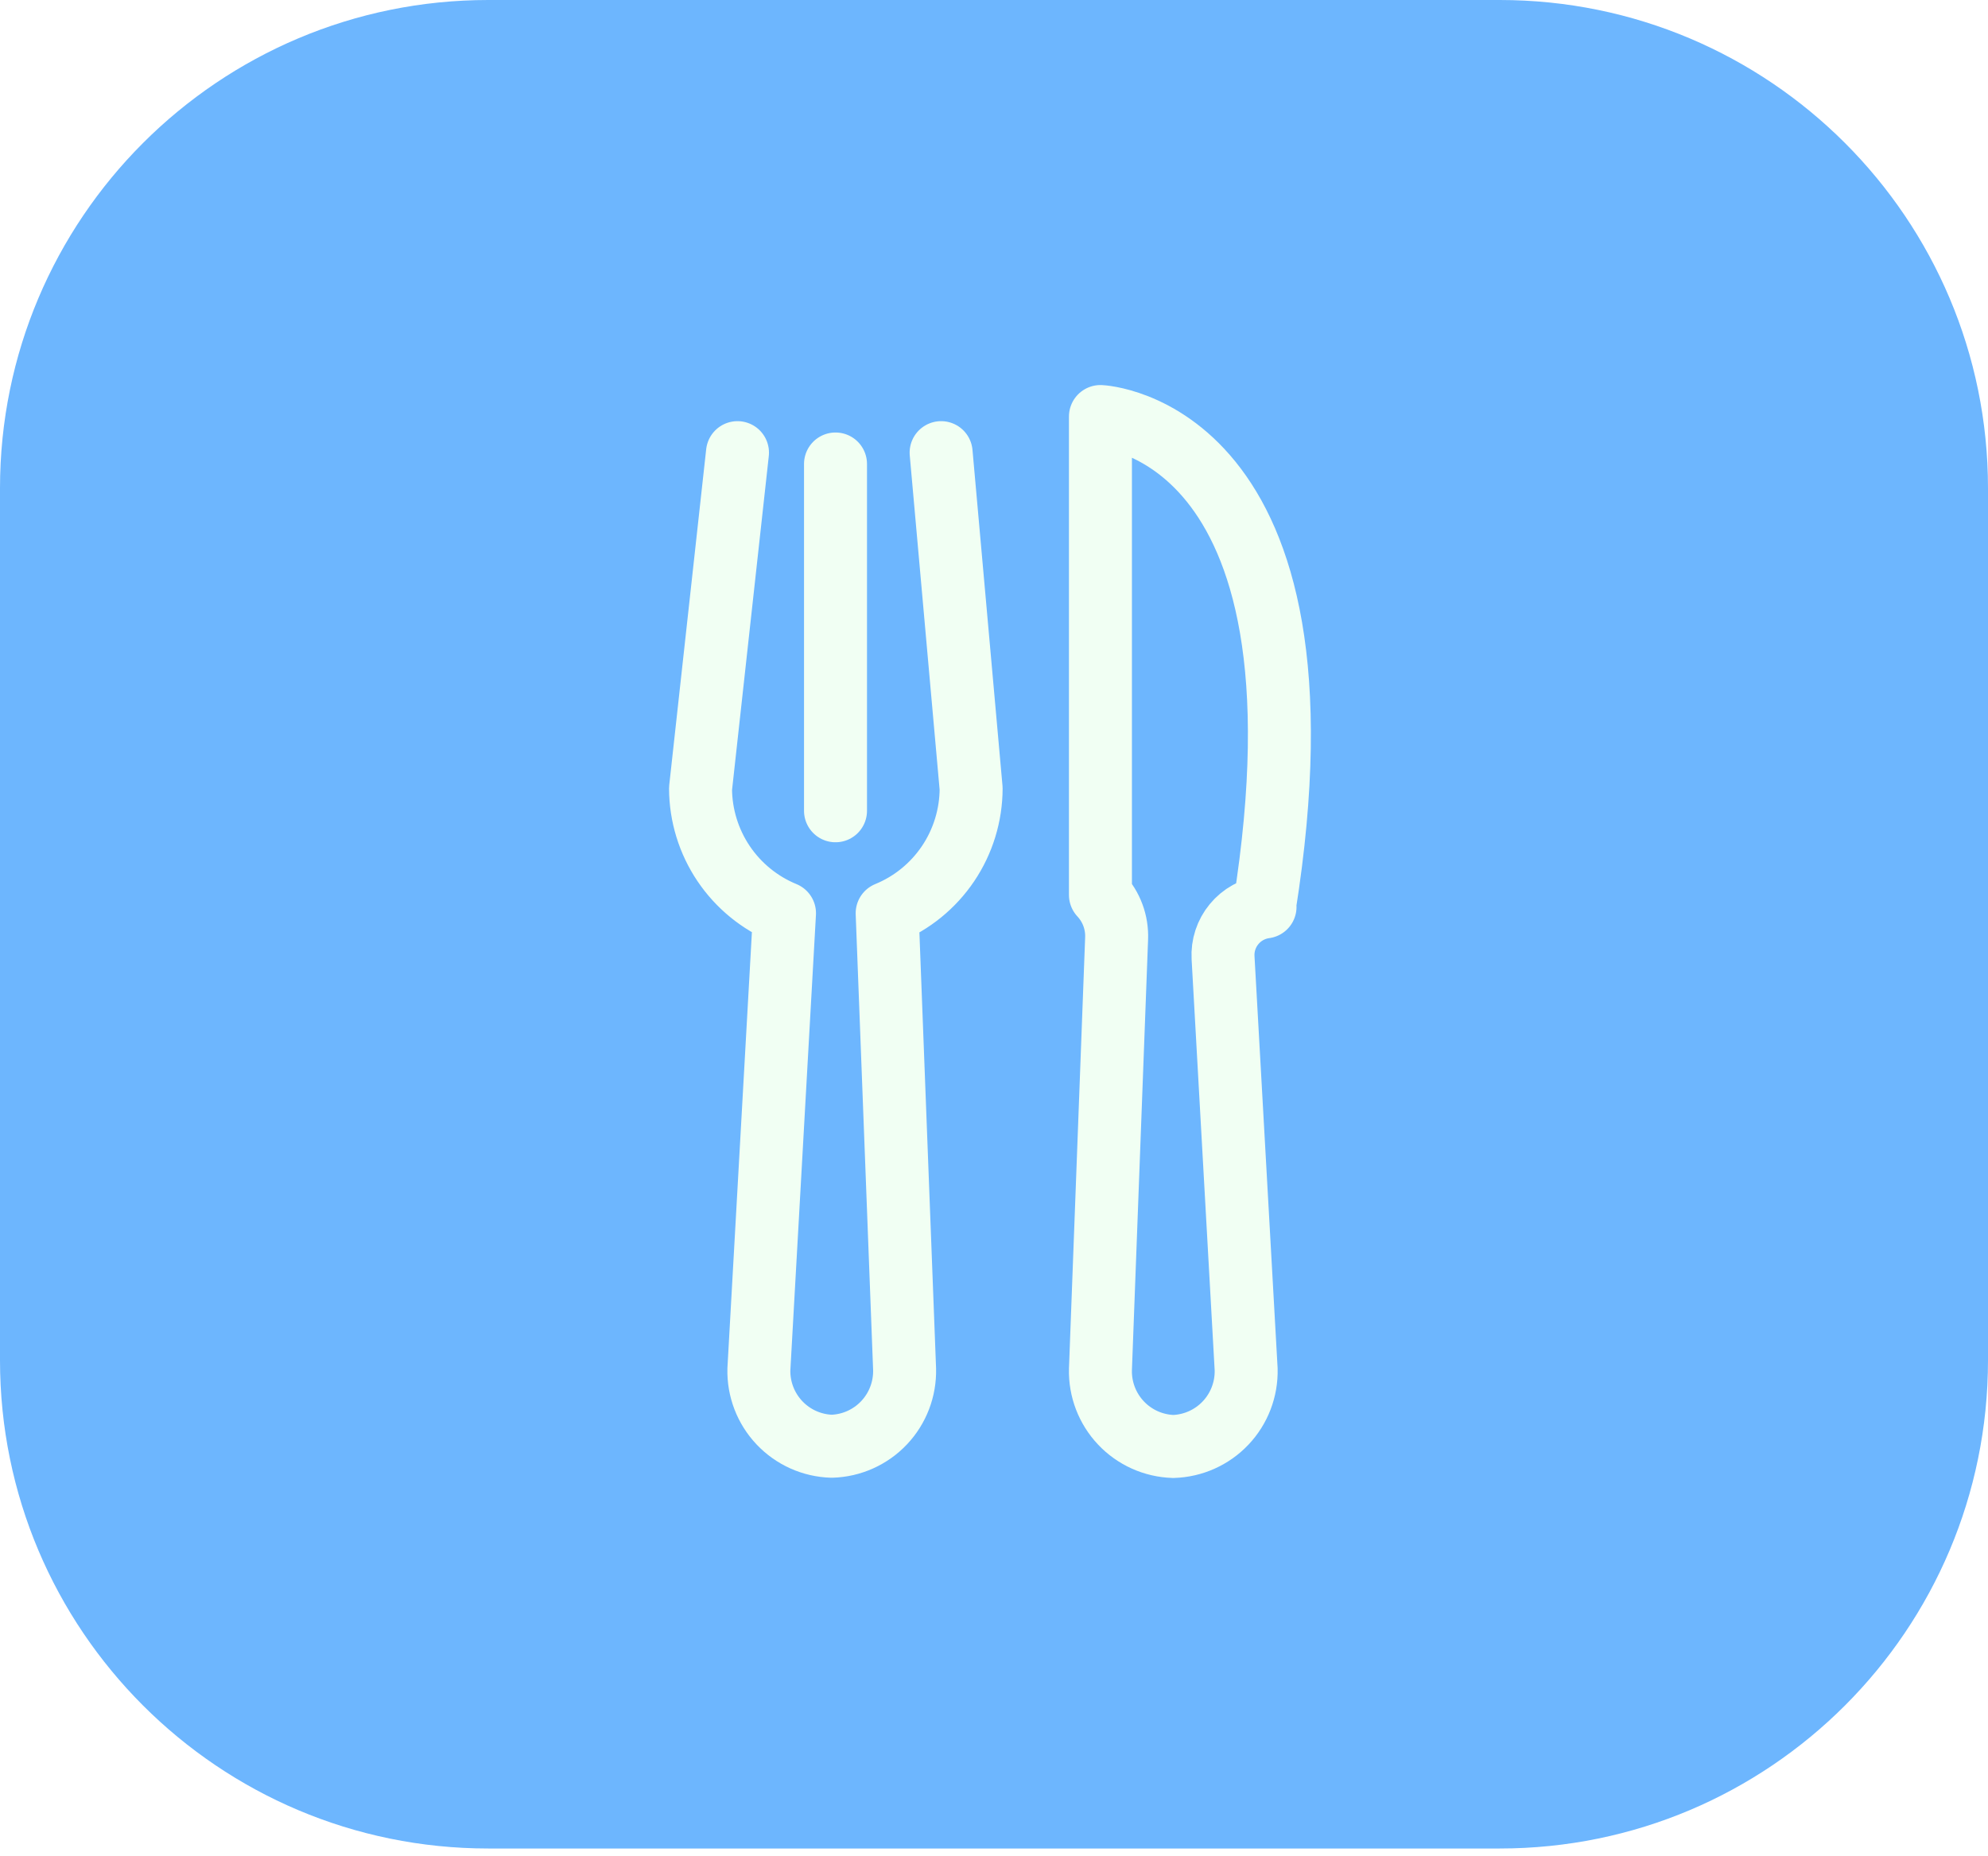
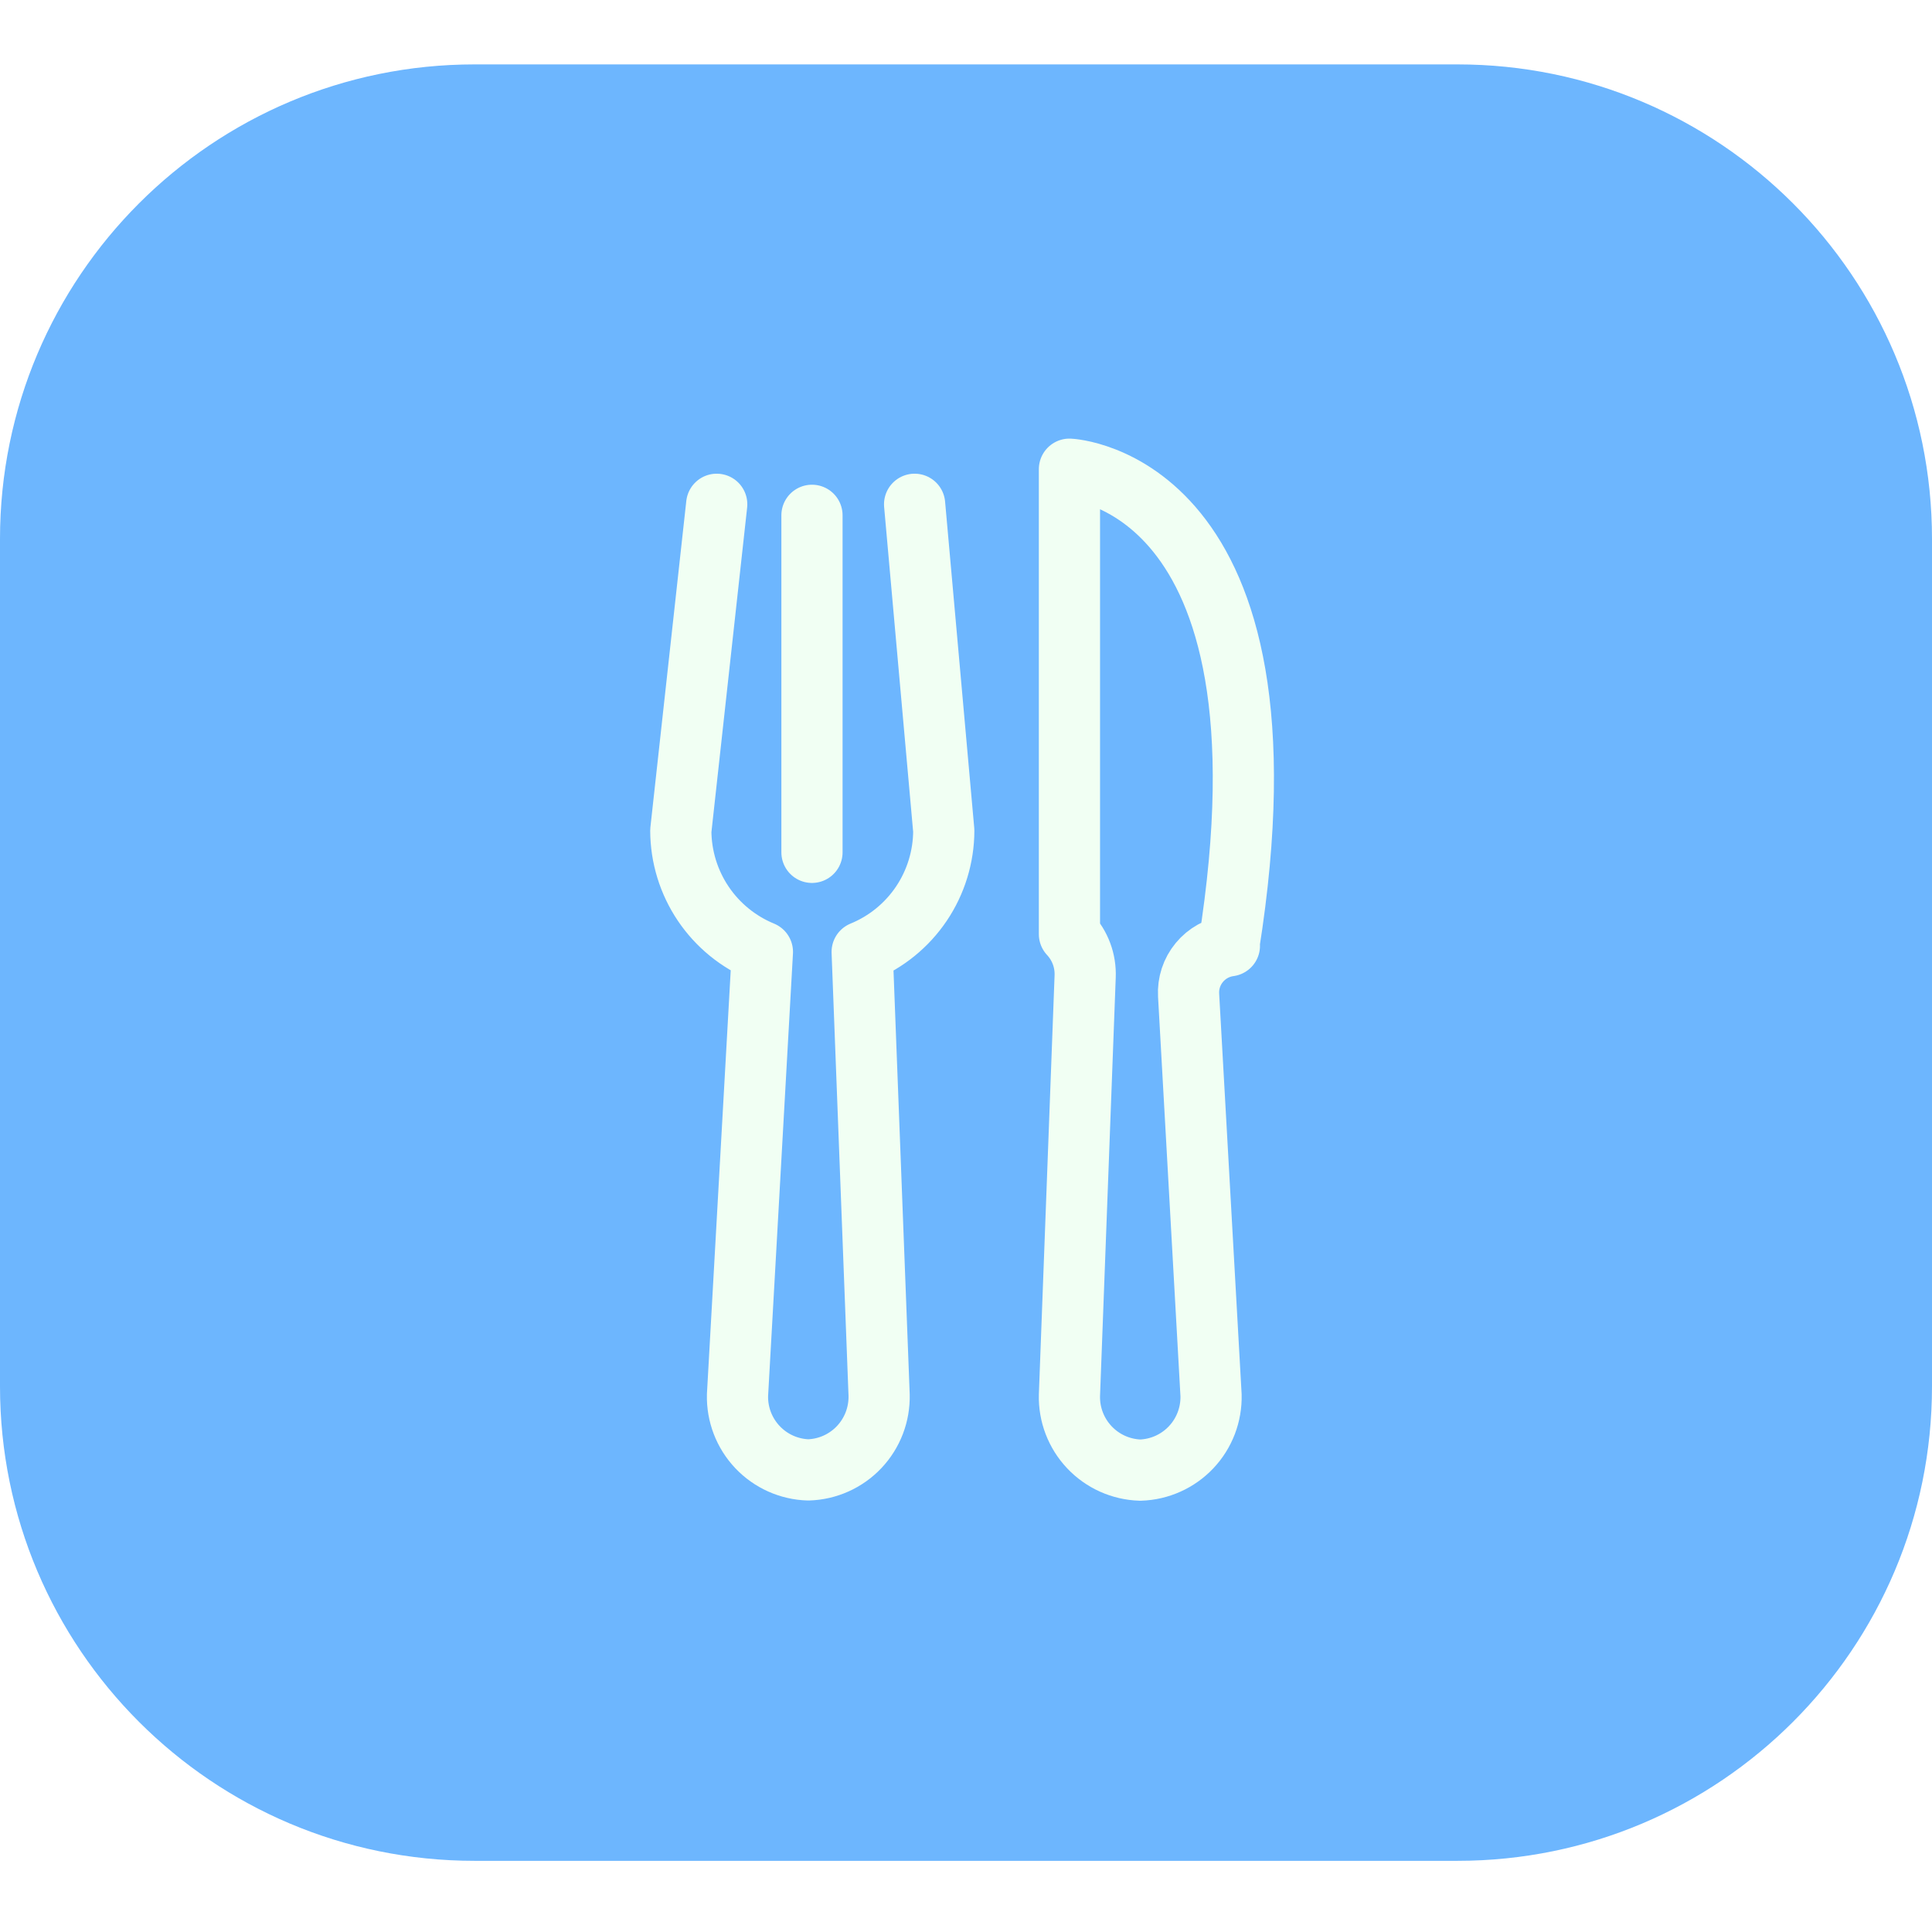
- <svg xmlns="http://www.w3.org/2000/svg" width="105" height="98" viewBox="0 0 105 98" fill="none">
+ <svg xmlns="http://www.w3.org/2000/svg" width="50" height="50" viewBox="0 0 105 98" fill="none">
  <rect width="105" height="97.632" rx="25.79" fill="#6DB6FE" />
  <path d="M38.952 23.907L37 41.648C37.006 43.061 37.43 44.441 38.219 45.613C39.009 46.785 40.128 47.697 41.435 48.234L40.082 72.317C40.055 73.366 40.445 74.383 41.166 75.146C41.887 75.909 42.881 76.355 43.93 76.386C44.979 76.355 45.973 75.909 46.694 75.146C47.415 74.383 47.804 73.366 47.778 72.317L46.857 48.234C48.165 47.699 49.285 46.787 50.075 45.614C50.864 44.442 51.288 43.061 51.292 41.648L49.707 23.907M44.129 24.506V42.823M66.815 47.901C66.176 47.987 65.592 48.311 65.181 48.809C64.769 49.306 64.561 49.94 64.598 50.585L65.818 72.328C65.844 73.377 65.455 74.394 64.734 75.157C64.013 75.92 63.019 76.366 61.97 76.398C60.921 76.366 59.927 75.92 59.206 75.157C58.485 74.394 58.095 73.377 58.122 72.328L58.976 49.565C58.992 49.145 58.926 48.726 58.779 48.332C58.633 47.938 58.409 47.577 58.122 47.269V22C58.122 22 70.818 22.532 66.782 47.901H66.815Z" stroke="#F1FFF3" stroke-width="3.326" stroke-linecap="round" stroke-linejoin="round" />
</svg>
